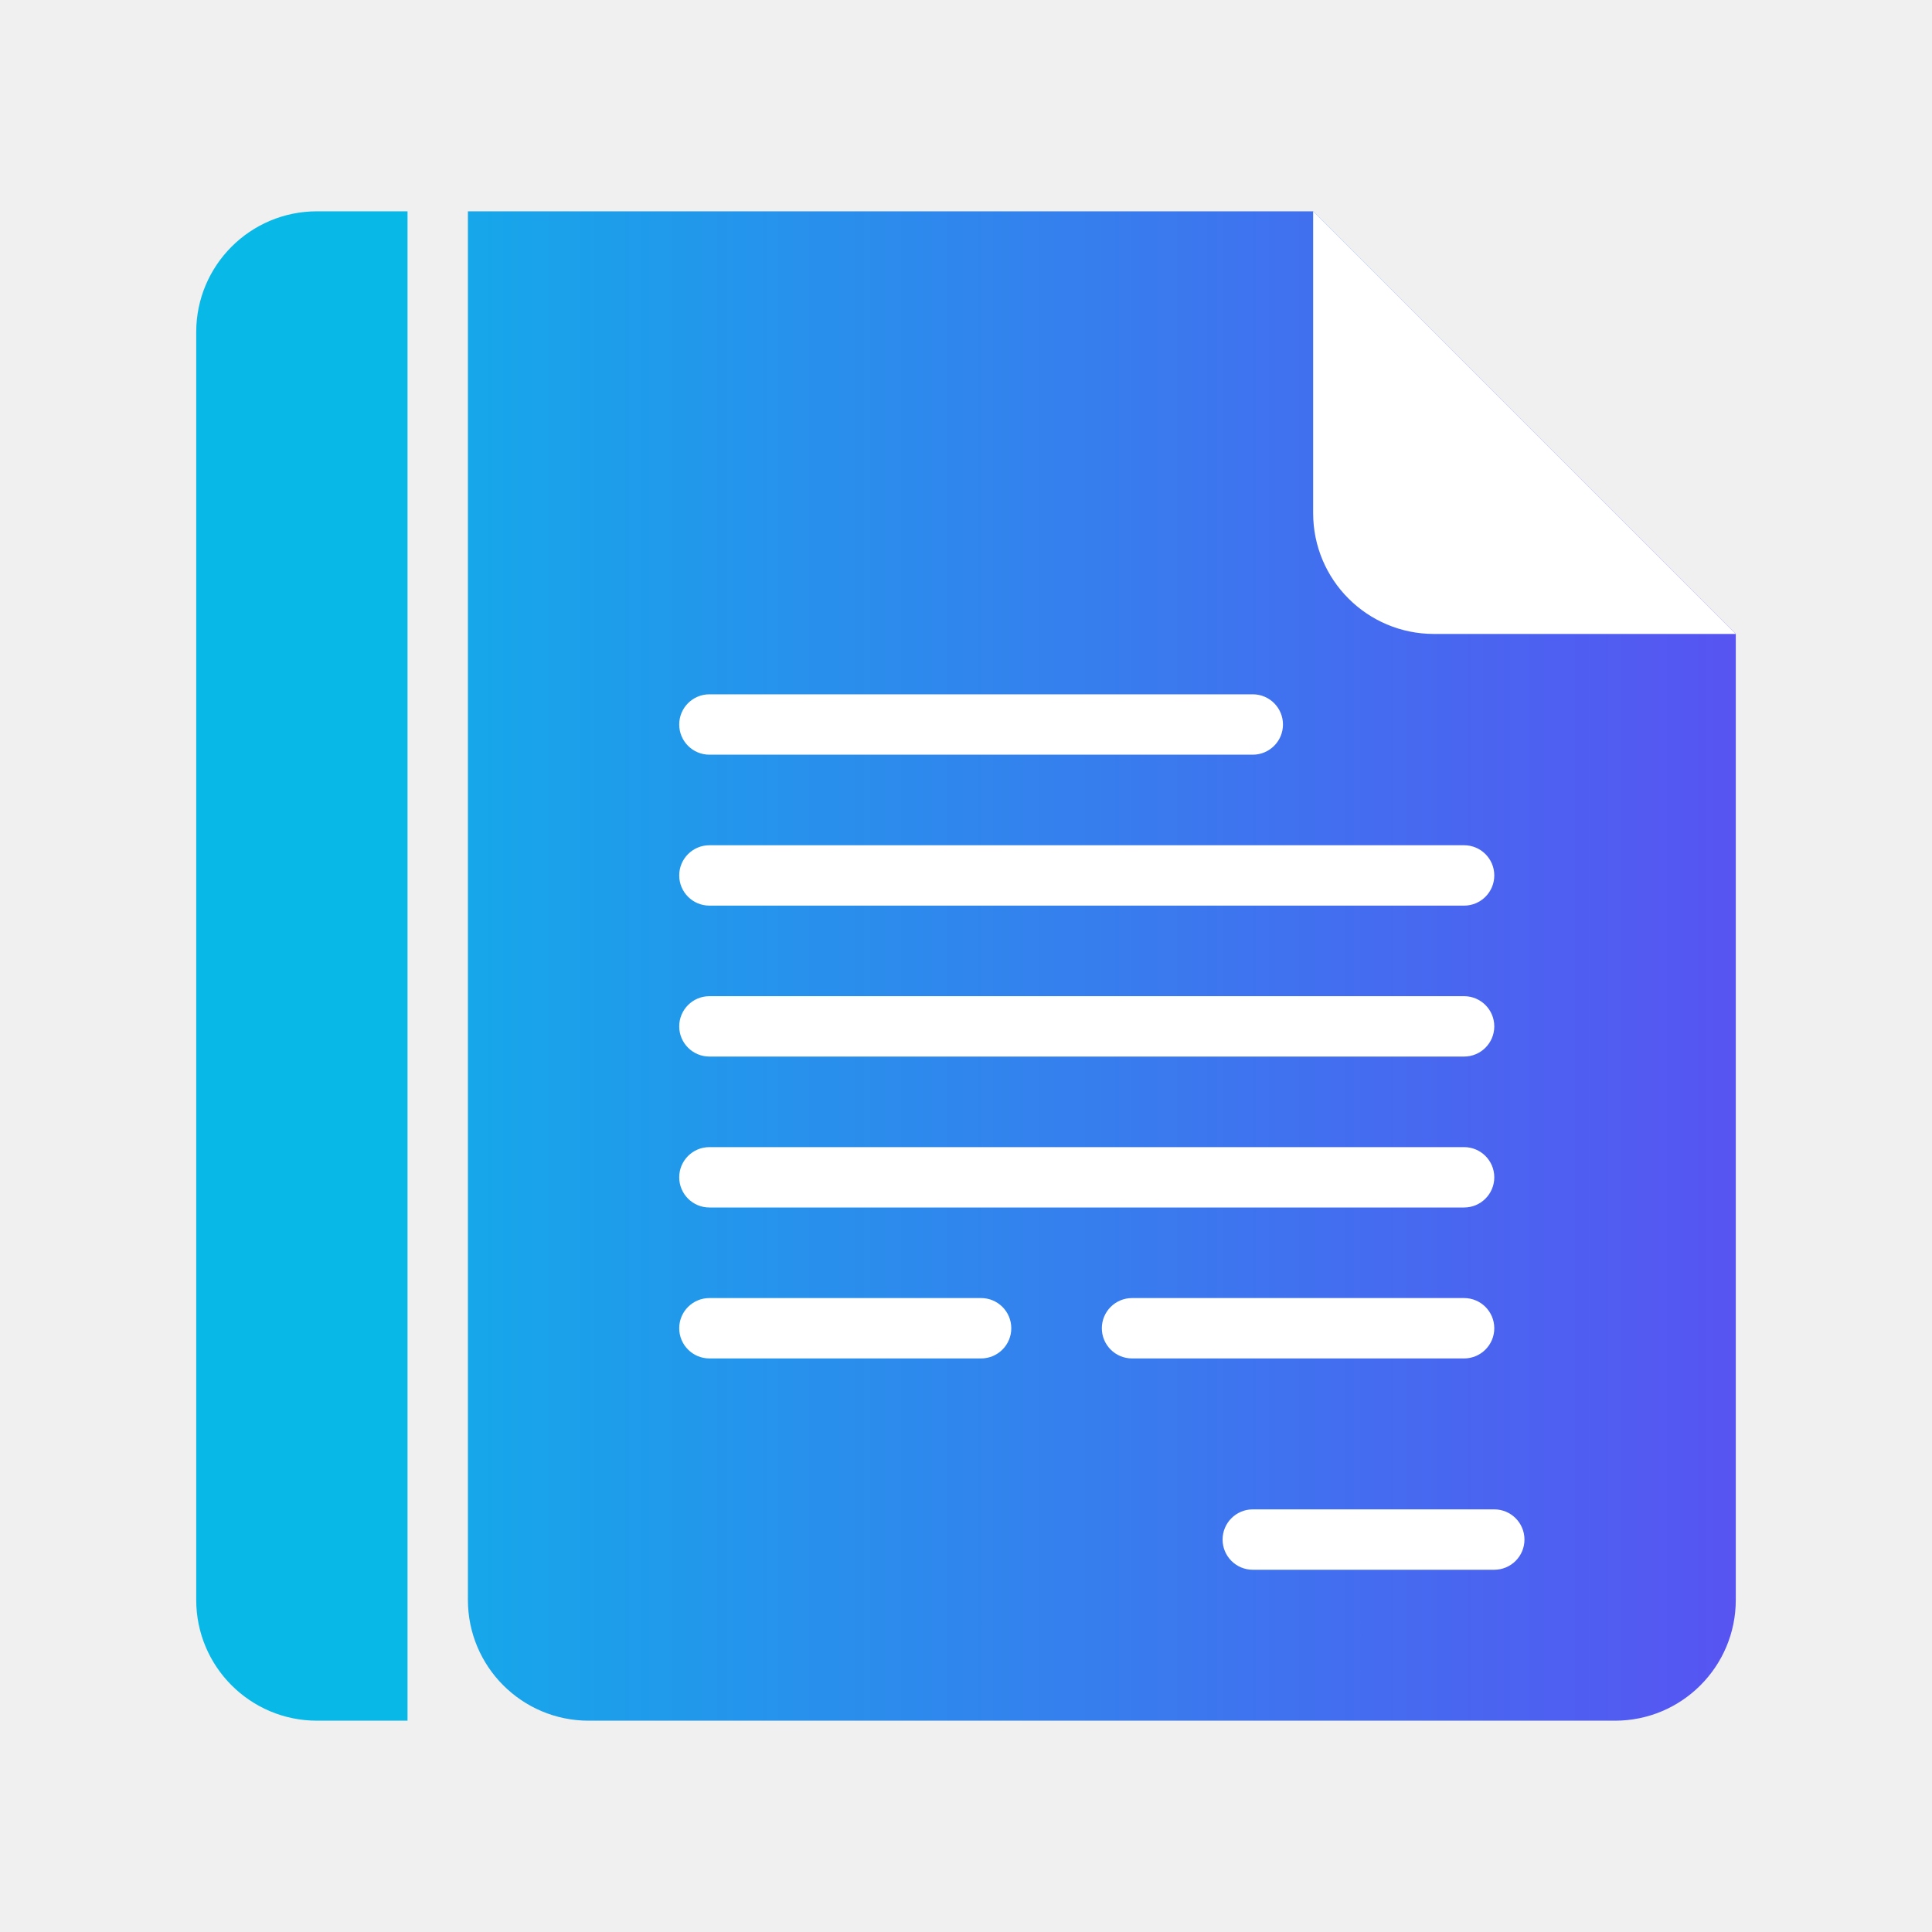
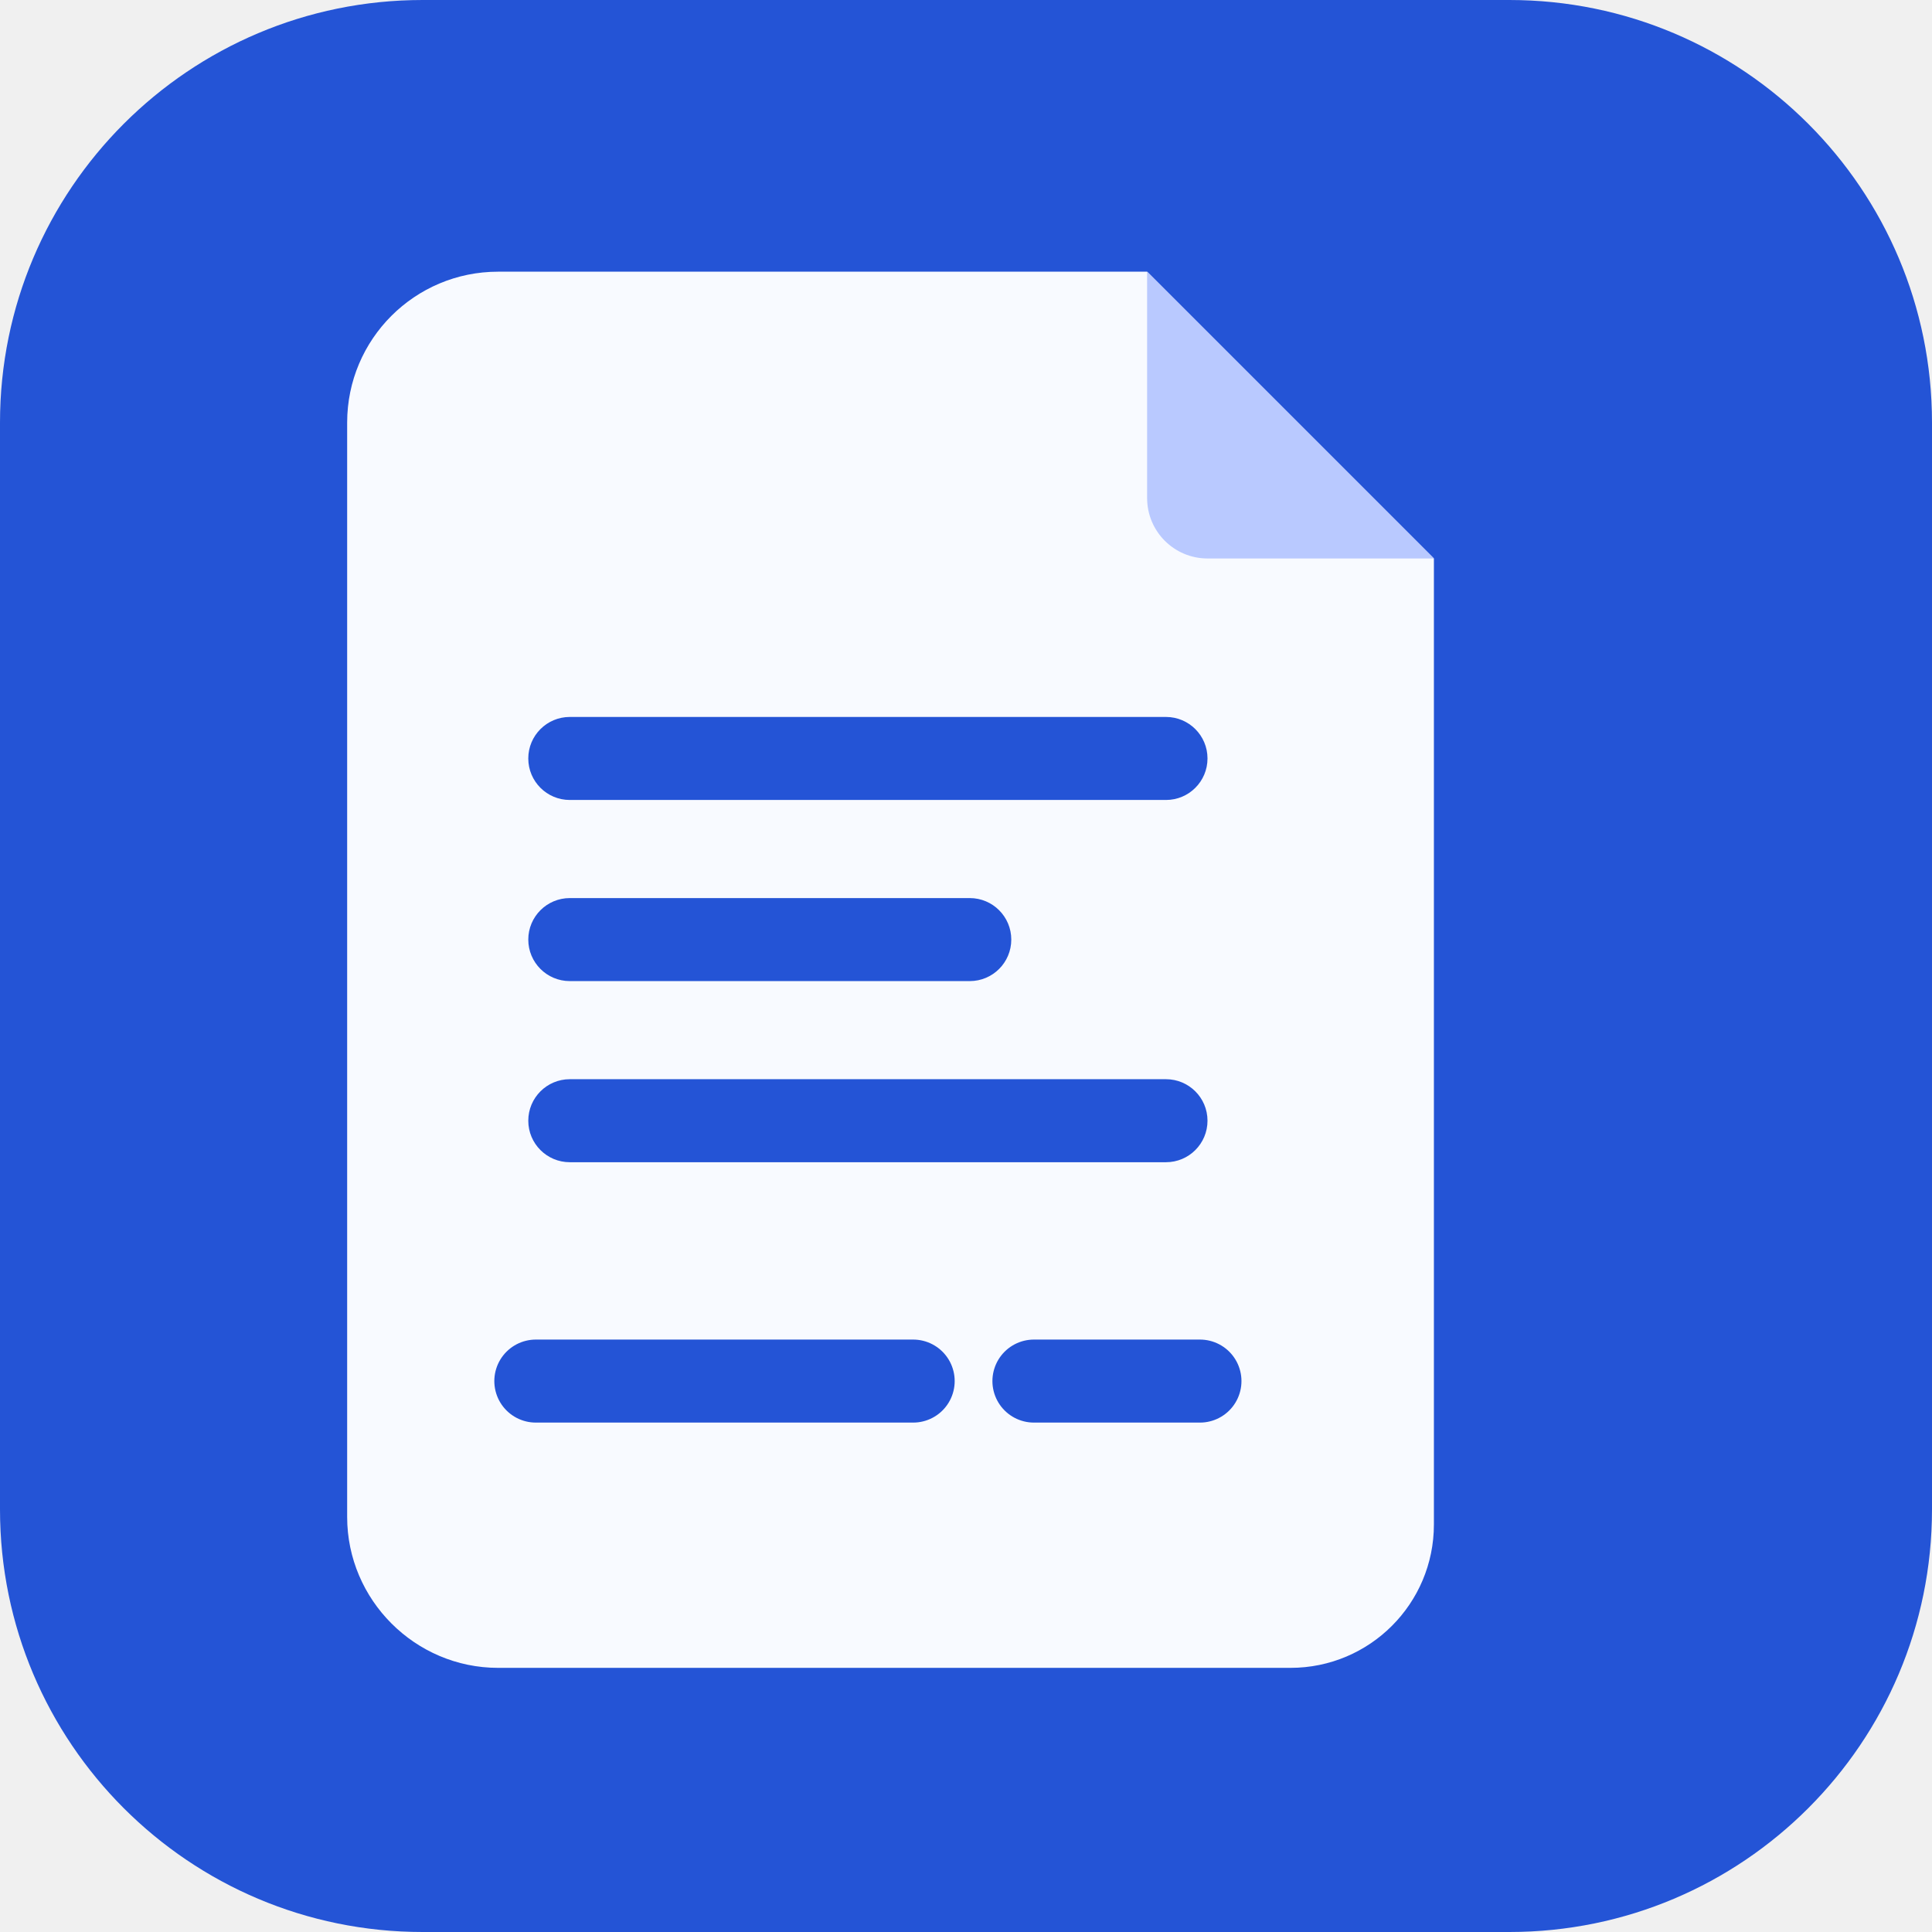
<svg xmlns="http://www.w3.org/2000/svg" width="512" height="512" viewBox="0 0 512 512" fill="none">
-   <defs>
-     <linearGradient id="invoicefocus-gradient" x1="50" y1="256" x2="460" y2="256" gradientUnits="userSpaceOnUse">
-       <stop stop-color="#08B9E8" />
-       <stop offset="1" stop-color="#5754F2" />
-     </linearGradient>
-   </defs>
-   <path d="M52 88C52 70.327 66.327 56 84 56H108V456H84C66.327 456 52 441.673 52 424V88Z" fill="#08B9E8" />
-   <path d="M124 56H348L460 168V424C460 441.673 445.673 456 428 456H156C138.327 456 124 441.673 124 424V56Z" fill="url(#invoicefocus-gradient)" />
-   <path d="M348 56V136C348 153.673 362.327 168 380 168H460L348 56Z" fill="white" />
-   <rect x="180" y="184" width="160" height="16" rx="8" fill="white" />
-   <rect x="180" y="224" width="216" height="16" rx="8" fill="white" />
-   <rect x="180" y="264" width="216" height="16" rx="8" fill="white" />
-   <rect x="180" y="304" width="216" height="16" rx="8" fill="white" />
-   <rect x="180" y="344" width="88" height="16" rx="8" fill="white" />
-   <rect x="292" y="344" width="104" height="16" rx="8" fill="white" />
-   <rect x="324" y="400" width="80" height="16" rx="8" fill="white" />
+   <rect width="512" height="512" rx="112" fill="#2454D6" />
+   <path d="M132 72H304L380 148V404C380 424.987 362.987 442 342 442H132C110.013 442 92 423.987 92 402V112C92 89.909 109.909 72 132 72Z" fill="#F8FAFF" />
+   <path d="M304 72V132C304 140.837 311.163 148 320 148H380L304 72Z" fill="#B9C9FF" />
+   <rect x="140" y="190" width="180" height="22" rx="11" fill="#2454D6" />
+   <rect x="140" y="238" width="128" height="22" rx="11" fill="#2454D6" />
+   <rect x="140" y="286" width="180" height="22" rx="11" fill="#2454D6" />
+   <path d="M142 366H242" stroke="#2454D6" stroke-width="22" stroke-linecap="round" />
+   <path d="M274 366H318" stroke="#2454D6" stroke-width="22" stroke-linecap="round" />
</svg>
